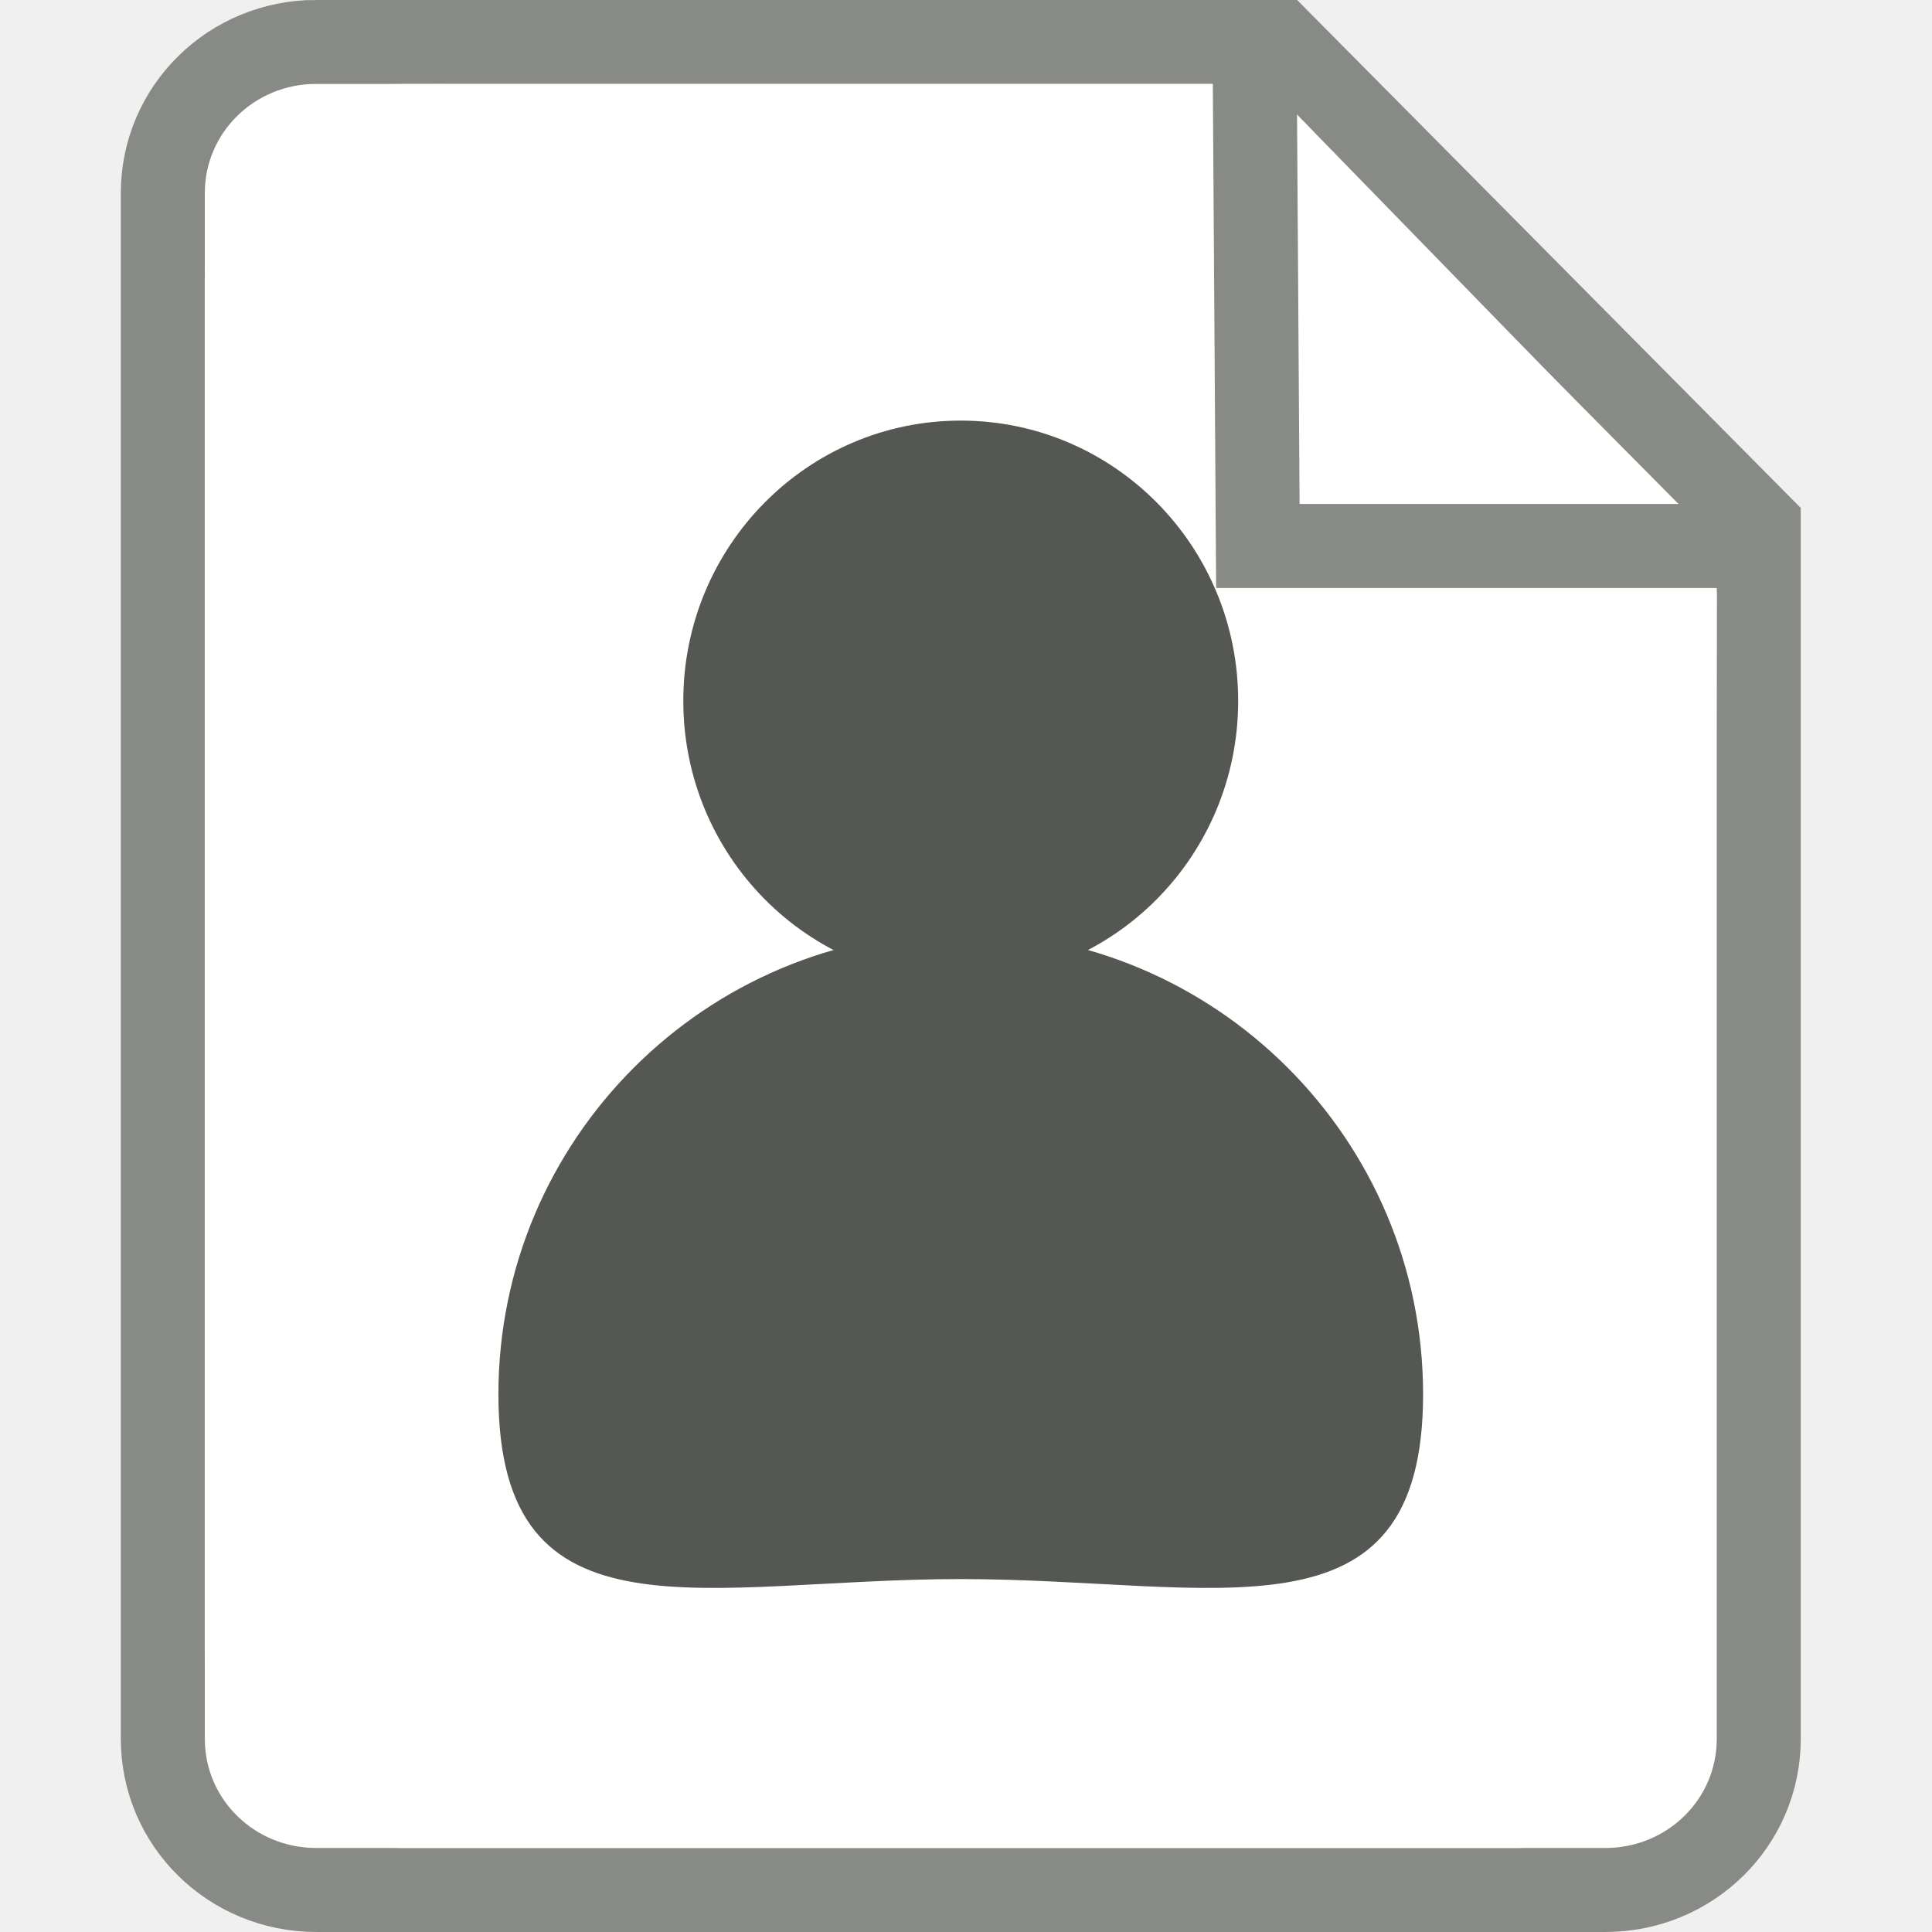
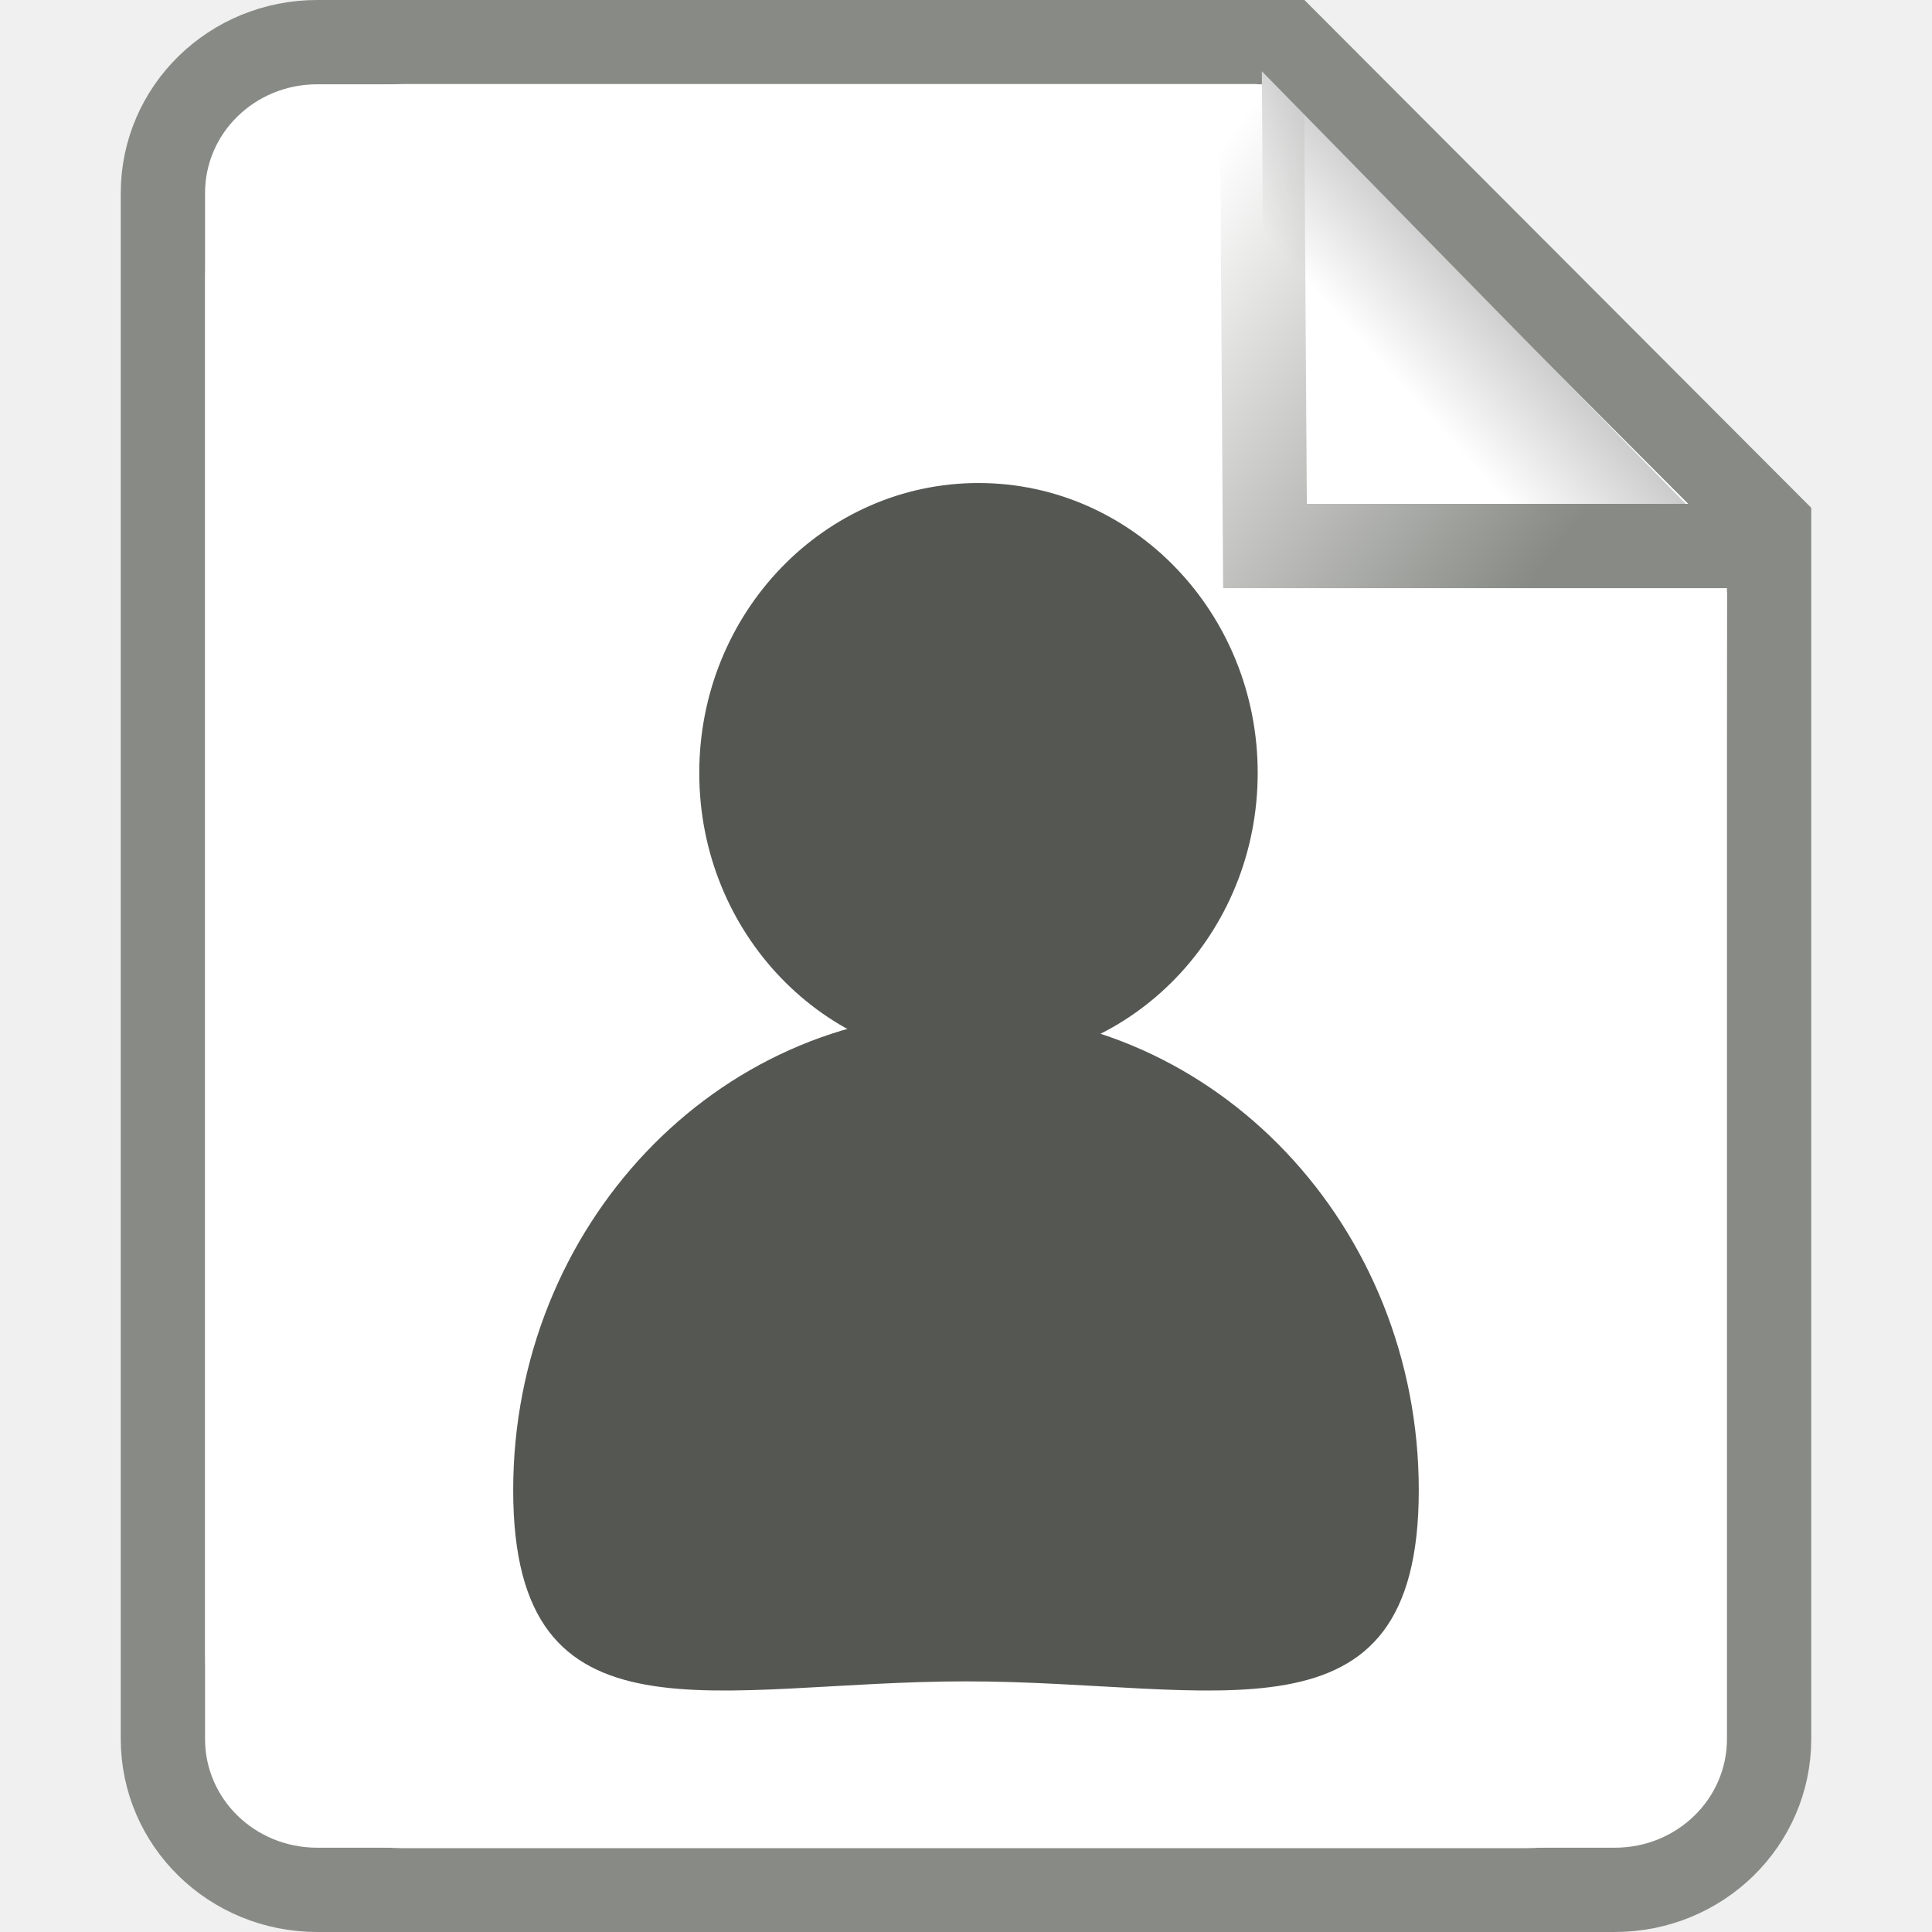
- <svg xmlns="http://www.w3.org/2000/svg" xmlns:ns1="http://www.openswatchbook.org/uri/2009/osb" xmlns:xlink="http://www.w3.org/1999/xlink" version="1.1" width="16" height="16" id="svg2" viewBox="0 0 16 16">
-   <defs id="defs7386">
-     <linearGradient gradientTransform="matrix(0,-735328.32,170712.69,0,2464326300,577972450)" ns1:paint="solid" id="linearGradient19282">
-       <stop stop-color="#b4b4b4" id="stop19284" />
+ <svg xmlns="http://www.w3.org/2000/svg" xmlns:xlink="http://www.w3.org/1999/xlink" width="16" height="16" viewBox="0 0 16 16" id="svg30571" version="1.1">
+   <defs id="defs30573">
+     <linearGradient xlink:href="#linearGradient6076" id="linearGradient6082" x1="17.688" y1="4.528" x2="18.562" y2="3.749" gradientUnits="userSpaceOnUse" gradientTransform="matrix(0.9432567,0,0,0.9289976,-5.113335,1035.315)" />
+     <linearGradient id="linearGradient6076">
+       <stop style="stop-color:#ffffff;stop-opacity:1" offset="0" id="stop6078" />
+       <stop style="stop-color:#cbcbcb;stop-opacity:1" offset="1" id="stop6080" />
    </linearGradient>
-     <linearGradient ns1:paint="gradient" x1="231.55" x2="320.7" gradientUnits="userSpaceOnUse" id="linearGradient6057" gradientTransform="matrix(0.01502614,0,0,0.01468232,2.968613,1037.326)">
-       <stop stop-color="#a11f7c" id="stop6053" />
-       <stop stop-opacity="0.984" stop-color="#541f31" offset="1" id="stop6055" />
-     </linearGradient>
-     <linearGradient id="linearGradient2962">
-       <stop style="stop-color:#888a85;stop-opacity:1;" offset="0" id="stop2964" />
-       <stop style="stop-color:#888a85;stop-opacity:1" offset="1" id="stop2966" />
-     </linearGradient>
-     <linearGradient gradientTransform="matrix(1.34729,0,0,1.335624,580.2389,341.6997)" gradientUnits="userSpaceOnUse" y2="3.749" x2="18.562" y1="4.528" x1="17.688" id="linearGradient6082" xlink:href="#linearGradient6076" />
-     <linearGradient id="linearGradient6076">
-       <stop id="stop6078" offset="0" style="stop-color:#ffffff;stop-opacity:1" />
-       <stop id="stop6080" offset="1" style="stop-color:#cbcbcb;stop-opacity:1" />
-     </linearGradient>
-     <linearGradient gradientTransform="translate(586.9692,343.2074)" gradientUnits="userSpaceOnUse" y2="2.942" x2="14.121" y1="6.559" x1="18.977" id="linearGradient4925" xlink:href="#linearGradient2962" />
-     <linearGradient ns1:paint="solid" id="linearGradient5487">
-       <stop id="stop5485" offset="0" style="stop-color:#888a85;stop-opacity:1;" />
+     <linearGradient xlink:href="#linearGradient4919" id="linearGradient4925" x1="18.977" y1="6.559" x2="14.121" y2="2.942" gradientUnits="userSpaceOnUse" gradientTransform="matrix(0.7001142,0,0,0.6955532,-0.4013706,1036.363)" />
+     <linearGradient id="linearGradient4919">
+       <stop style="stop-color:#888a85;stop-opacity:1;" offset="0" id="stop4921" />
+       <stop style="stop-color:#888a85;stop-opacity:0;" offset="1" id="stop4923" />
    </linearGradient>
  </defs>
-   <g style="display:inline" transform="translate(-31.30196,-82.67295)" id="stock">
-     <g id="gimp-portrait" transform="translate(31.30196,-953.6893)">
-       <g style="display:inline" id="gimp-layer-0" transform="translate(-2.329381,1035.84)">
-         <rect y="0.73" x="2.537" height="15.584" width="15.584" id="rect4002-6" style="color:#000000;clip-rule:nonzero;display:inline;overflow:visible;visibility:visible;opacity:0;isolation:auto;mix-blend-mode:normal;color-interpolation:sRGB;color-interpolation-filters:linearRGB;solid-color:#000000;solid-opacity:1;fill:none;fill-opacity:1;fill-rule:nonzero;stroke:#000000;stroke-width:0.416;stroke-linecap:round;stroke-linejoin:miter;stroke-miterlimit:4;stroke-dasharray:none;stroke-dashoffset:0;stroke-opacity:1;color-rendering:auto;image-rendering:auto;shape-rendering:auto;text-rendering:auto;enable-background:accumulate" />
+   <g id="layer1" transform="translate(0,-1036.362)">
+     <g id="g4286">
+       <g transform="translate(-2.329381,1035.84)" id="gimp-layer" style="display:inline">
+         <rect style="color:#000000;clip-rule:nonzero;display:inline;overflow:visible;visibility:visible;opacity:0;isolation:auto;mix-blend-mode:normal;color-interpolation:sRGB;color-interpolation-filters:linearRGB;solid-color:#000000;solid-opacity:1;fill:none;fill-opacity:1;fill-rule:nonzero;stroke:#000000;stroke-width:0.416;stroke-linecap:round;stroke-linejoin:miter;stroke-miterlimit:4;stroke-dasharray:none;stroke-dashoffset:0;stroke-opacity:1;color-rendering:auto;image-rendering:auto;shape-rendering:auto;text-rendering:auto;enable-background:accumulate" id="rect4002" width="15.584" height="15.584" x="2.537" y="0.73" />
      </g>
-       <g id="g3966" transform="matrix(0.6956522,0,0,0.6956522,-0.3913044,1036.362)">
-         <path id="rect4899" d="m 4.327,0.5 11.469,0 L 21.5,6.253 21.5,20.701 C 21.5,21.698 20.685,22.5 19.673,22.5 l -15.345,0 c -1.012,0 -1.827,-0.802 -1.827,-1.799 l 0,-18.403 c 0,-0.996 0.815,-1.799 1.827,-1.799 z" style="color:#000000;display:inline;overflow:visible;visibility:visible;fill:#ffffff;fill-opacity:1;fill-rule:evenodd;stroke:#888a85;stroke-width:1px;stroke-linecap:butt;stroke-linejoin:miter;stroke-miterlimit:4;stroke-dashoffset:0;stroke-opacity:1;marker:none;marker-start:none;marker-mid:none;marker-end:none;enable-background:accumulate" />
-         <g transform="translate(0,0.1486417)" id="g6116">
-           <circle r="3.32" cy="10.028" cx="12.238" style="color:#000000;display:inline;overflow:visible;visibility:visible;opacity:1;fill:#555753;fill-opacity:1;fill-rule:evenodd;stroke:none;stroke-width:1px;stroke-linecap:butt;stroke-linejoin:miter;stroke-miterlimit:4;stroke-dasharray:none;stroke-dashoffset:0;stroke-opacity:1;marker:none;marker-start:none;marker-mid:none;marker-end:none;enable-background:accumulate" id="path6068" transform="matrix(0.9948357,0,0,1.005022,-0.1749648,-1.883016)" />
-           <path style="color:#000000;display:inline;overflow:visible;visibility:visible;fill:#555753;fill-opacity:1;fill-rule:evenodd;stroke:none;stroke-width:1px;stroke-linecap:butt;stroke-linejoin:miter;stroke-miterlimit:4;stroke-dashoffset:0;stroke-opacity:1;marker:none;marker-start:none;marker-mid:none;marker-end:none;enable-background:accumulate" d="m 17.504,16.45 c 0,3.036 -2.466,2.2 -5.504,2.2 -3.038,0 -5.504,0.836 -5.504,-2.2 0,-3.036 2.466,-5.5 5.504,-5.5 3.038,0 5.504,2.464 5.504,5.5 z" id="path6070" />
-         </g>
-         <path style="color:#000000;display:inline;overflow:visible;visibility:visible;fill:none;fill-opacity:1;fill-rule:evenodd;stroke:#ffffff;stroke-width:1px;stroke-linecap:butt;stroke-linejoin:miter;stroke-miterlimit:4;stroke-dashoffset:0;stroke-opacity:1;marker:none;marker-start:none;marker-mid:none;marker-end:none;enable-background:accumulate" d="m 5.349,1.5 9.872,0 L 20.5,7.247 20.463,19.683 c 0,1.006 -0.825,1.817 -1.849,1.817 l -13.265,0 c -1.024,0 -1.849,-0.81 -1.849,-1.817 l 0,-16.367 c 0,-1.006 0.825,-1.817 1.849,-1.817 z" id="path6084" />
-         <path id="path6074" d="M 21.005,6.5 15.537,6.5 15.5,0.847" style="fill:url(#linearGradient6082);fill-opacity:1;fill-rule:evenodd;stroke:url(#linearGradient4925);stroke-width:1px;stroke-linecap:butt;stroke-linejoin:miter;stroke-opacity:1" />
+       <path id="rect4899" d="m 2.628,1036.711 h 8.03 l 3.993,4.001 v 10.05 c 0,0.693 -0.571,1.251 -1.279,1.251 H 2.628 c -0.709,0 -1.279,-0.558 -1.279,-1.251 v -12.8 c 0,-0.693 0.571,-1.251 1.279,-1.251 z" style="color:#000000;display:inline;overflow:visible;visibility:visible;fill:#ffffff;fill-opacity:1;fill-rule:evenodd;stroke:#888a85;stroke-width:0.698px;stroke-linecap:butt;stroke-linejoin:miter;stroke-miterlimit:4;stroke-dashoffset:0;stroke-opacity:1;marker:none;marker-start:none;marker-mid:none;marker-end:none;enable-background:accumulate" />
+       <g transform="matrix(0.7001142,0,0,0.7195924,-0.2978719,1036.866)" id="g6116">
+         <circle r="3.32" cy="10.028" cx="12.238" style="color:#000000;display:inline;overflow:visible;visibility:visible;opacity:1;fill:#555753;fill-opacity:1;fill-rule:evenodd;stroke:none;stroke-width:1px;stroke-linecap:butt;stroke-linejoin:miter;stroke-miterlimit:4;stroke-dasharray:none;stroke-dashoffset:0;stroke-opacity:1;marker:none;marker-start:none;marker-mid:none;marker-end:none;enable-background:accumulate" id="path6068" transform="matrix(0.9948357,0,0,1.005022,-0.1749648,-1.883016)" />
+         <path style="color:#000000;display:inline;overflow:visible;visibility:visible;fill:#555753;fill-opacity:1;fill-rule:evenodd;stroke:none;stroke-width:0.986px;stroke-linecap:butt;stroke-linejoin:miter;stroke-miterlimit:4;stroke-dashoffset:0;stroke-opacity:1;marker:none;marker-start:none;marker-mid:none;marker-end:none;enable-background:accumulate" d="m 17.208,16.45 c 0,3.036 -2.4,2.2 -5.356,2.2 -2.957,0 -5.356,0.836 -5.356,-2.2 0,-3.036 2.4,-5.5 5.356,-5.5 2.957,0 5.356,2.464 5.356,5.5 z" id="path6070" />
      </g>
+       <path style="color:#000000;display:inline;overflow:visible;visibility:visible;fill:none;fill-opacity:1;fill-rule:evenodd;stroke:#ffffff;stroke-width:0.698px;stroke-linecap:butt;stroke-linejoin:miter;stroke-miterlimit:4;stroke-dashoffset:0;stroke-opacity:1;marker:none;marker-start:none;marker-mid:none;marker-end:none;enable-background:accumulate" d="m 3.344,1037.407 h 6.912 l 3.696,3.998 -0.026,8.65 c 0,0.7 -0.577,1.264 -1.295,1.264 H 3.344 c -0.717,0 -1.295,-0.564 -1.295,-1.264 v -11.384 c 0,-0.7 0.577,-1.264 1.295,-1.264 z" id="path6084" />
+       <path id="path6074" d="m 14.304,1040.884 h -3.828 l -0.026,-3.932" style="fill:url(#linearGradient6082);fill-opacity:1;fill-rule:evenodd;stroke:url(#linearGradient4925);stroke-width:0.698px;stroke-linecap:butt;stroke-linejoin:miter;stroke-opacity:1" />
    </g>
  </g>
</svg>
